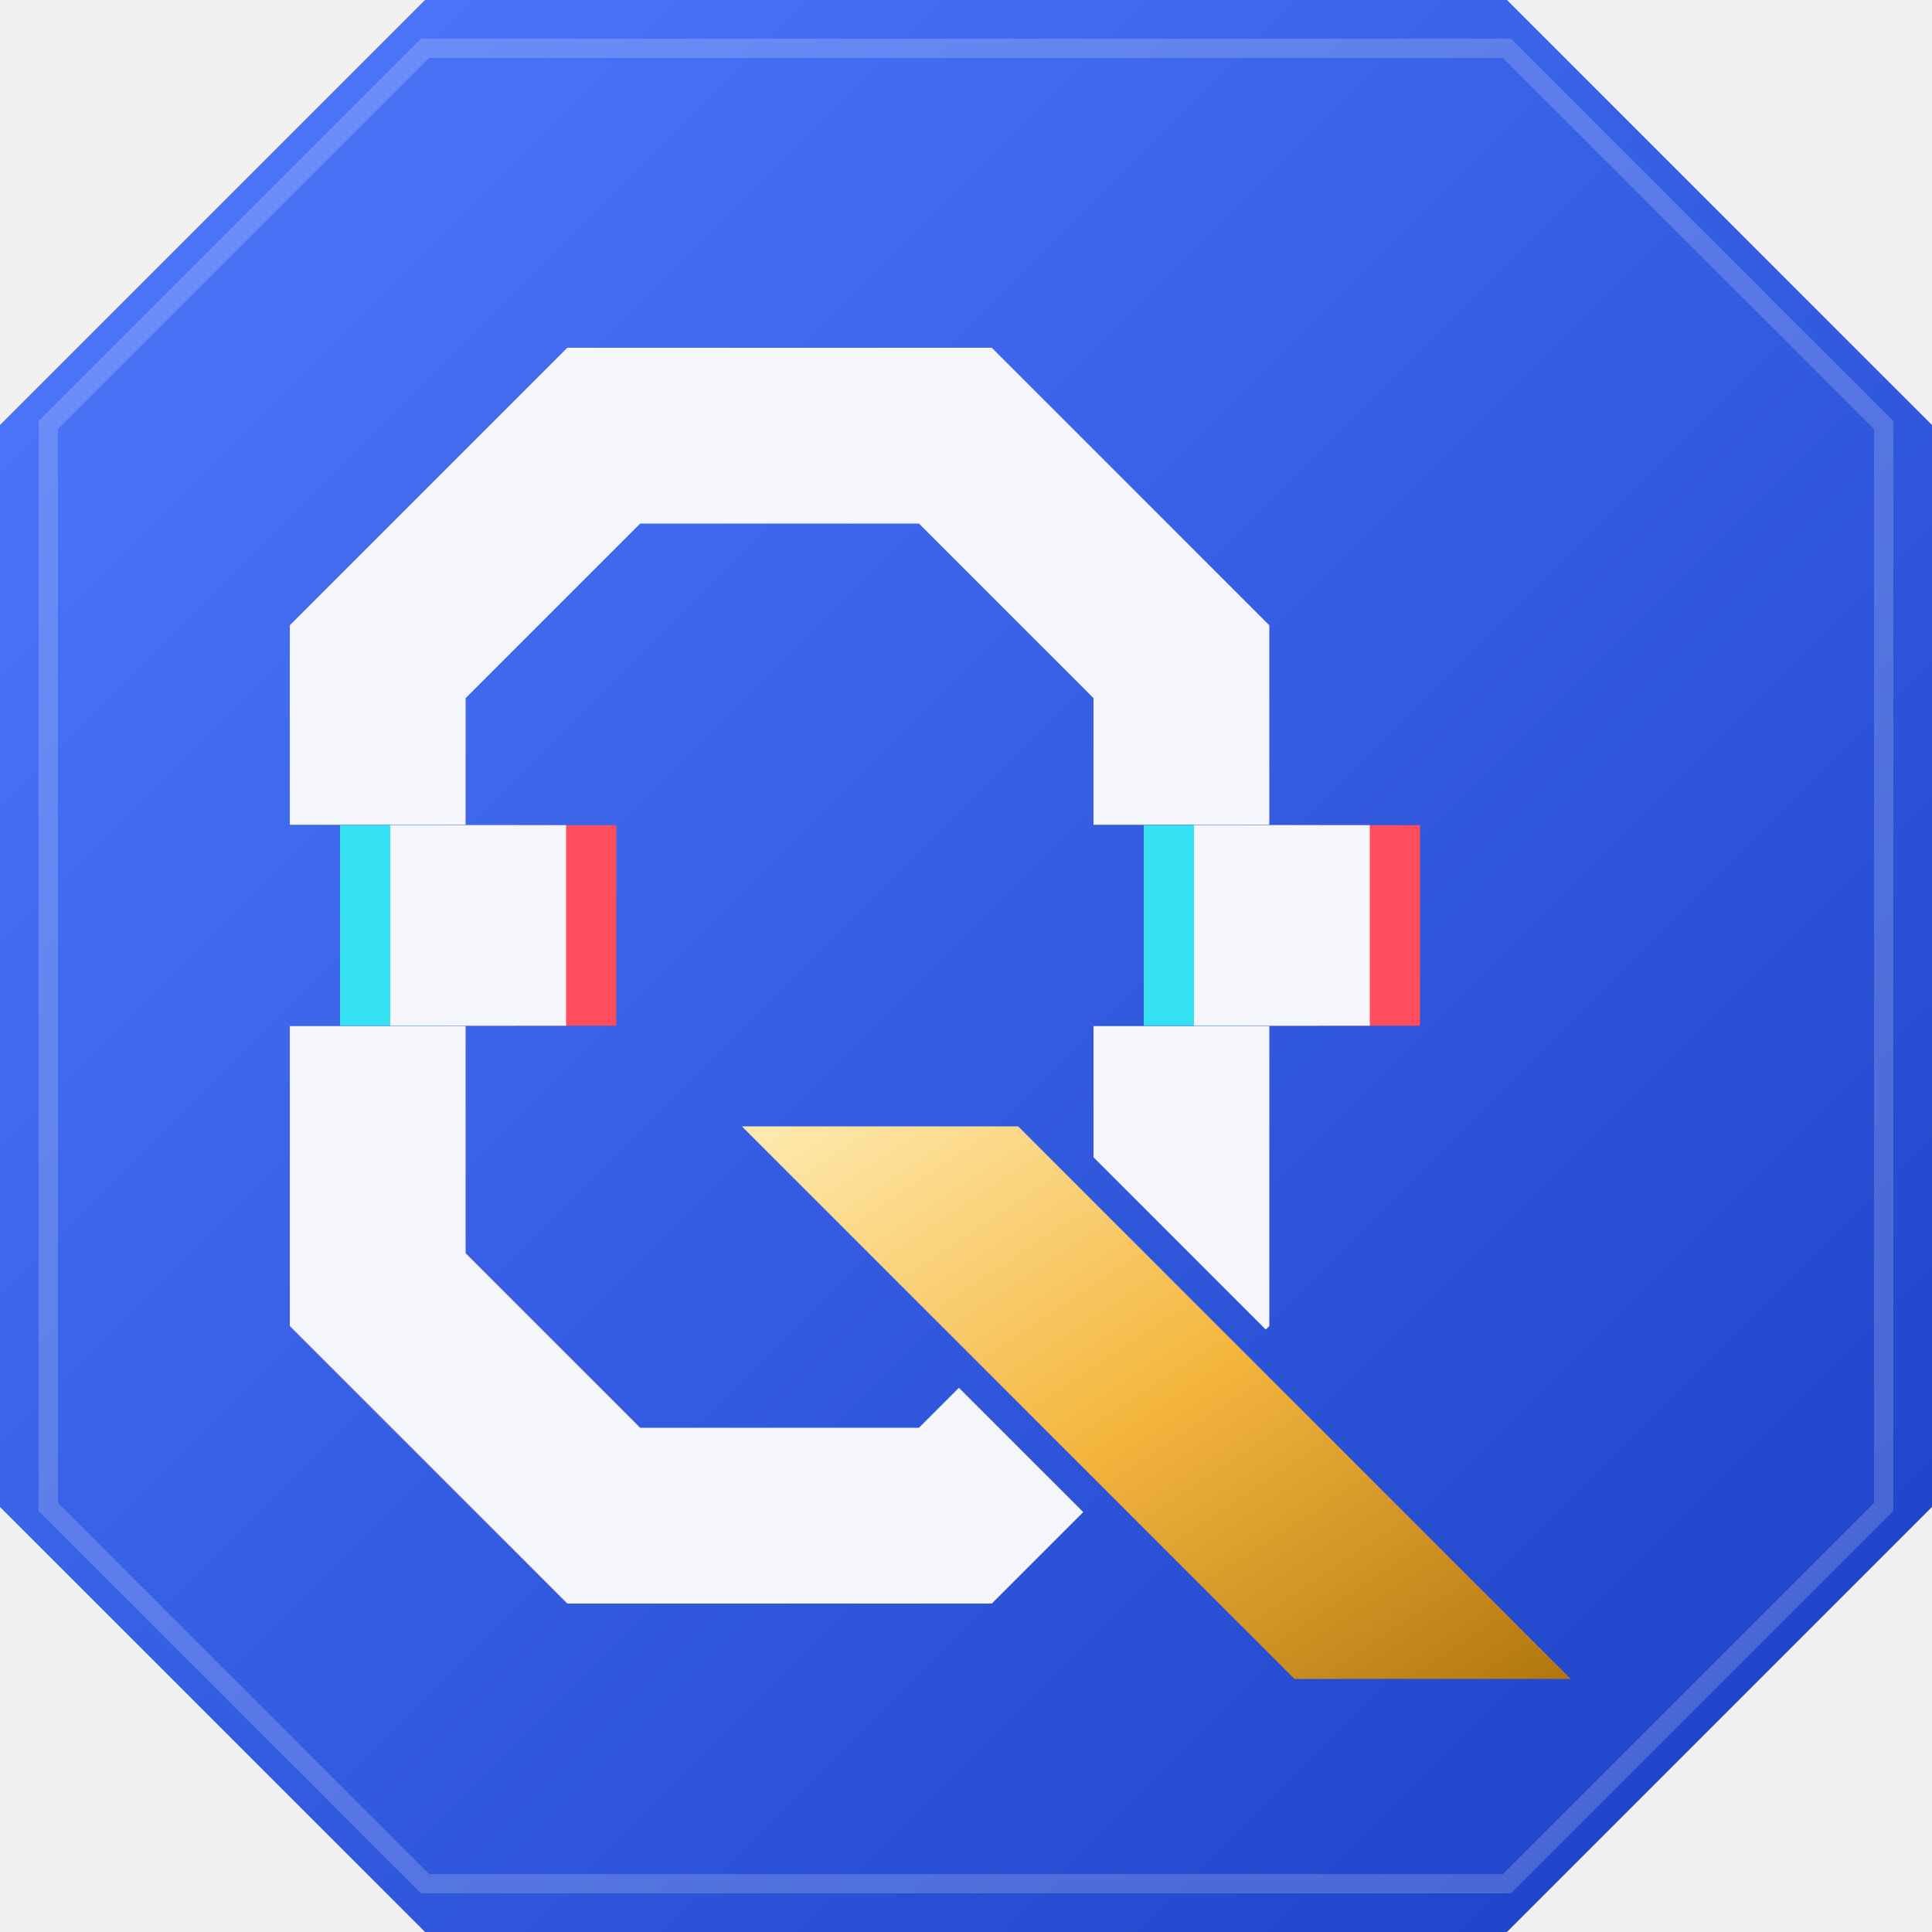
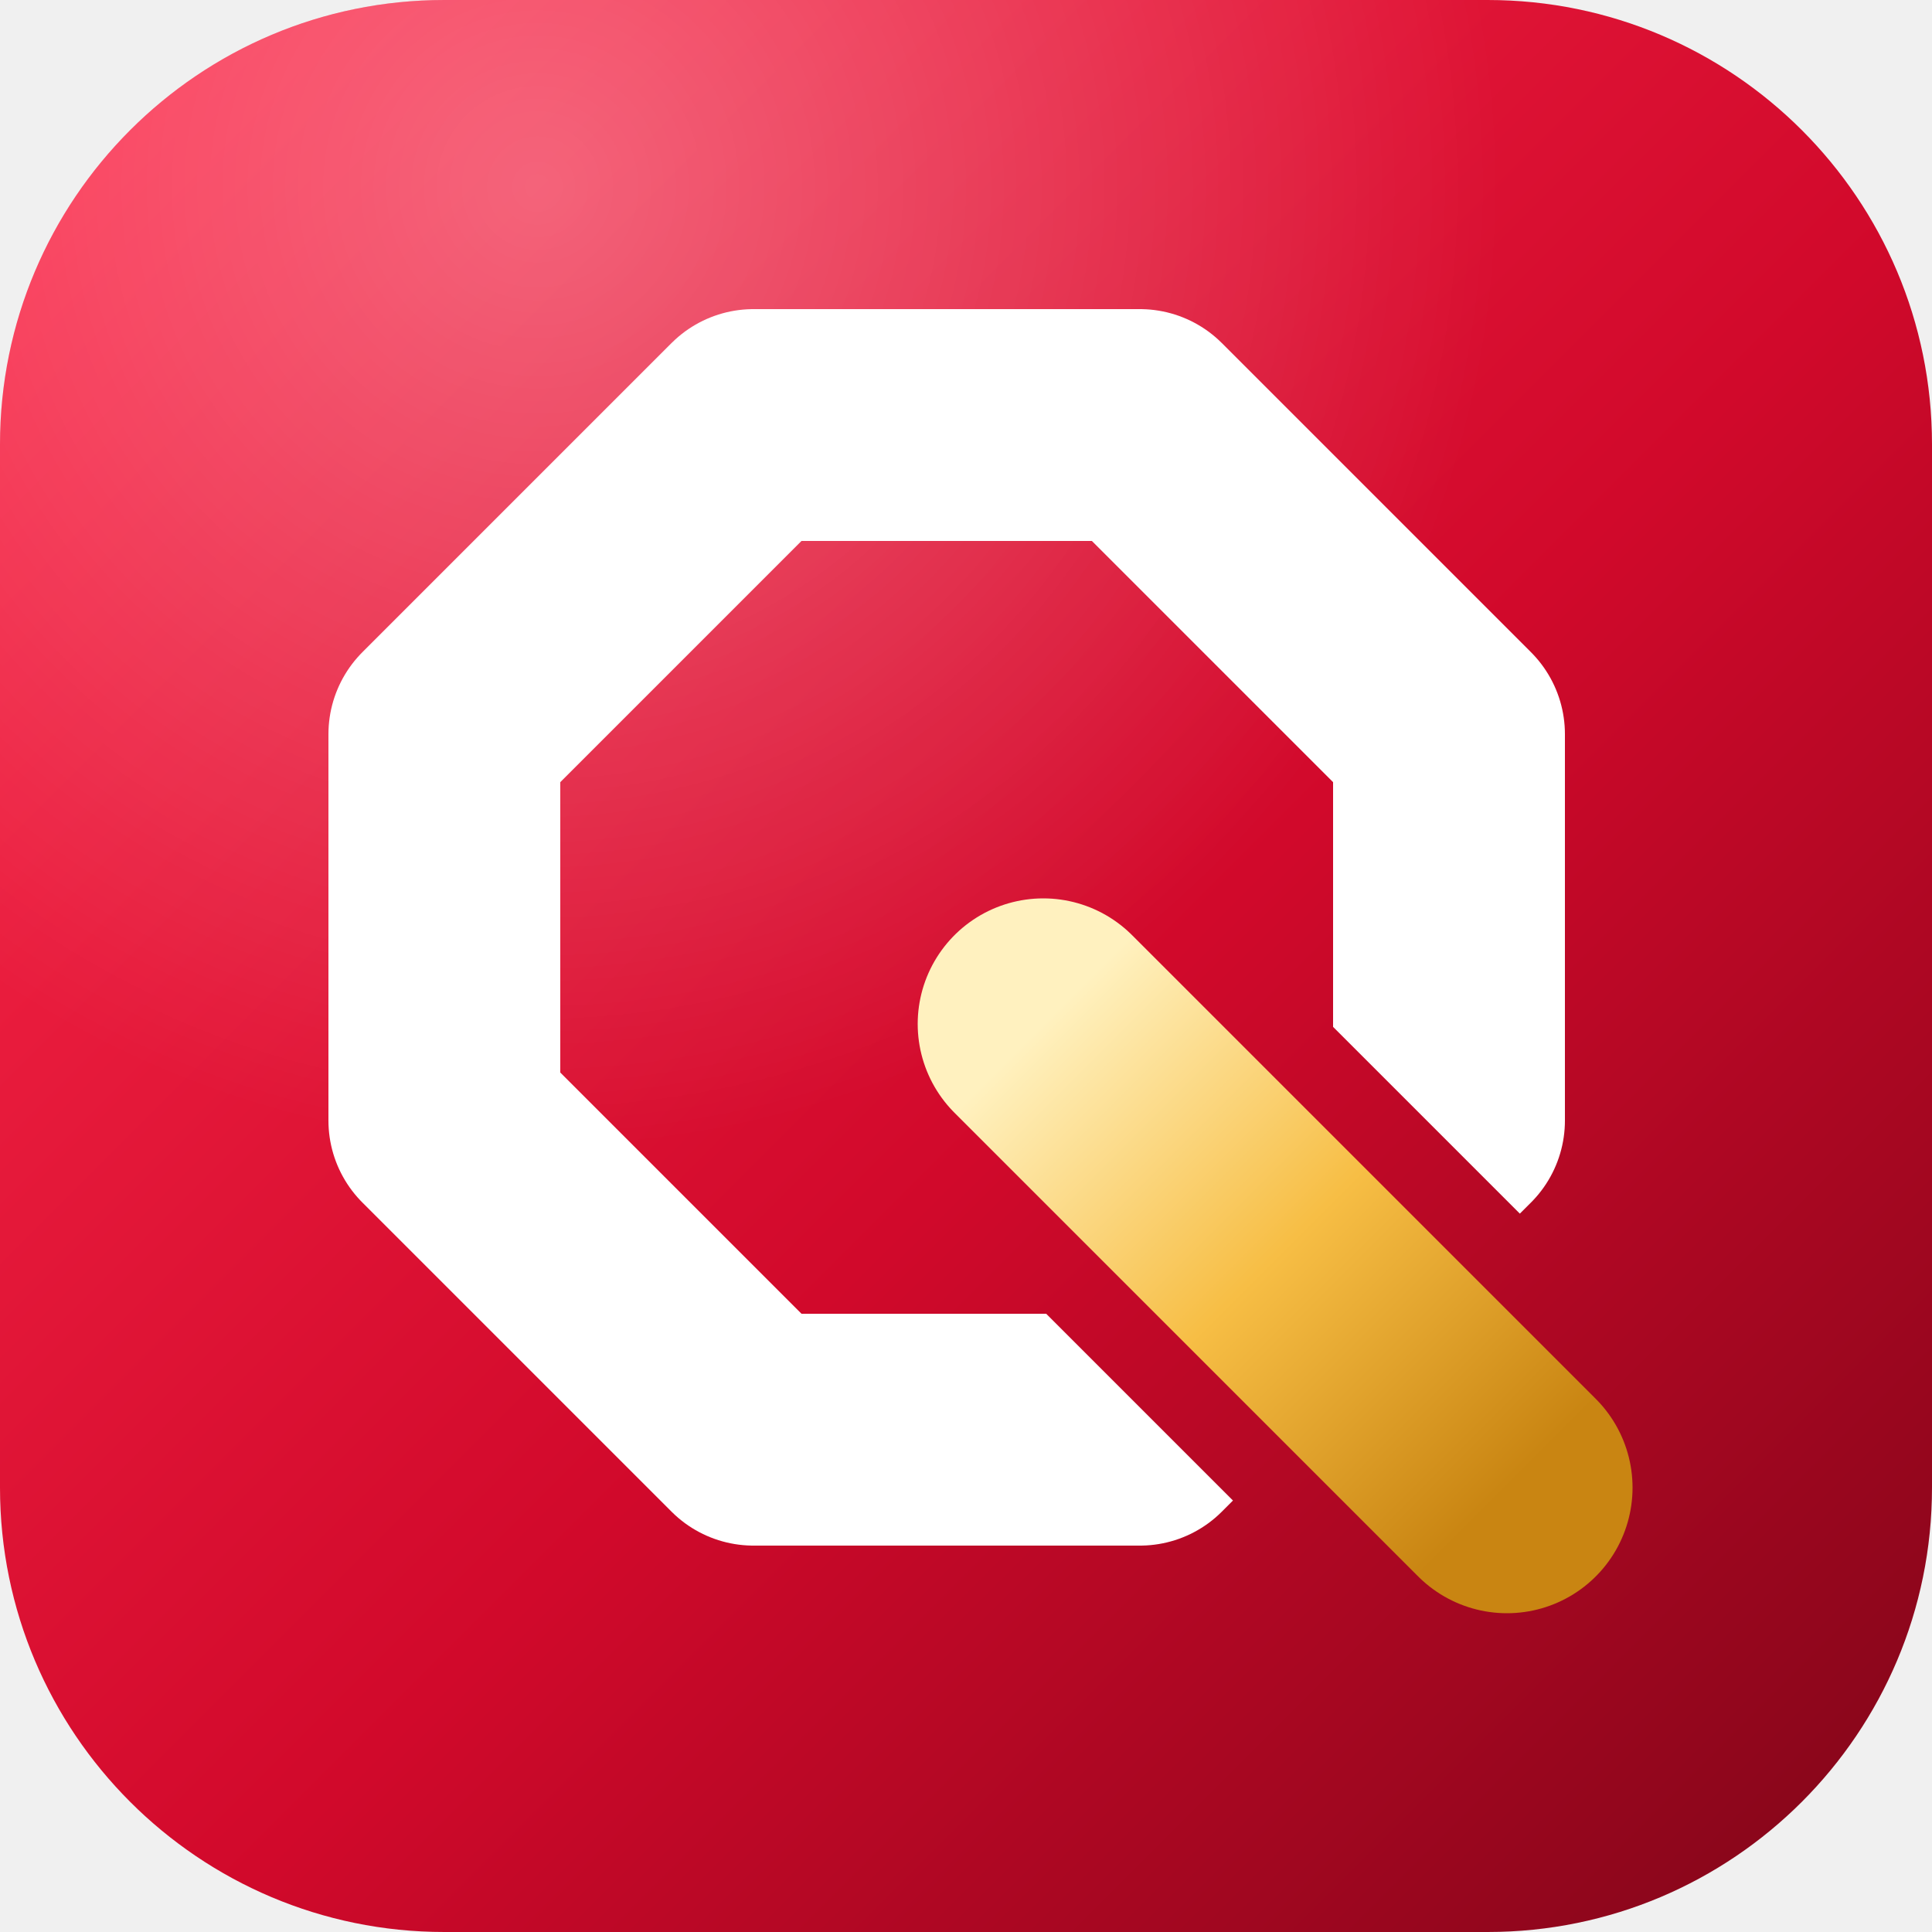
<svg xmlns="http://www.w3.org/2000/svg" viewBox="0 0 200 200" width="200" height="200">
  <defs>
-     <linearGradient id="tI1" x1="0" y1="0" x2="1" y2="1">
-       <stop offset="0" stop-color="#4F7BFF" />
-       <stop offset="1" stop-color="#1B3FC4" />
+     <linearGradient id="t" x1="0" y1="0" x2="1" y2="1">
+       <stop offset="0" stop-color="#FF2D4D" />
+       <stop offset=".55" stop-color="#D1092B" />
+       <stop offset="1" stop-color="#7E0518" />
    </linearGradient>
+     <radialGradient id="h" cx=".28" cy=".1" r=".9">
+       <stop offset="0" stop-color="#fff" stop-opacity=".3" />
+       <stop offset=".55" stop-color="#fff" stop-opacity="0" />
+     </radialGradient>
+     <linearGradient id="g" x1="0" y1="0" x2="1" y2="1">
+       <stop offset="0" stop-color="#FFF1BF" />
+       <stop offset=".5" stop-color="#F7BE45" />
+       <stop offset="1" stop-color="#C98512" />
+     </linearGradient>
+     <mask id="k" maskUnits="userSpaceOnUse" x="0" y="0" width="200" height="200">
+       <rect width="200" height="200" fill="#fff" />
+       <path d="M110 108L158 156" stroke="#000" stroke-width="42" />
+     </mask>
  </defs>
-   <path d="M44 0H156L200 44V156L156 200H44L0 156V44Z" fill="url(#tI1)" />
-   <path d="M44 5H156L195 44V156L156 195H44L5 156V44Z" fill="none" stroke="#FFFFFF" stroke-opacity=".18" stroke-width="2" />
-   <g transform="translate(30 36) scale(1.3)">
-     <defs>
-       <linearGradient id="gI1" x1="0" y1="0" x2="1" y2="1">
-         <stop offset="0" stop-color="#FFEBB0" />
-         <stop offset=".5" stop-color="#F4B63E" />
-         <stop offset="1" stop-color="#B27610" />
-       </linearGradient>
-       <mask id="kI1" maskUnits="userSpaceOnUse" x="-50" y="-50" width="400" height="260">
-         <rect x="-50" y="-50" width="400" height="260" fill="#fff" />
-         <path d="M36 62H58L102 106H80Z" fill="#000" stroke="#000" stroke-width="5" stroke-linejoin="miter" />
-       </mask>
-     </defs>
-     <defs>
-       <clipPath id="cI10">
-         <rect x="-80" y="-60" width="338" height="98" />
-       </clipPath>
-       <clipPath id="cI11">
-         <rect x="-80" y="38" width="338" height="16" />
-       </clipPath>
-       <clipPath id="cI12">
-         <rect x="-80" y="54" width="338" height="206" />
-       </clipPath>
-     </defs>
-     <g clip-path="url(#cI10)">
-       <g transform="translate(0 0)">
-         <g transform="translate(0 0)">
-           <g fill="none" stroke="#F4F6FB" stroke-width="14" stroke-linejoin="miter" stroke-miterlimit="4" mask="url(#kI1)">
-             <path d="M25 7H53L71 25V75L53 93H25L7 75V25Z" />
-           </g>
-           <path d="M36 62H58L102 106H80Z" fill="url(#gI1)" />
-         </g>
-       </g>
-     </g>
-     <g clip-path="url(#cI11)">
-       <g transform="translate(4 0)">
-         <g transform="translate(0 0)">
-           <g fill="none" stroke="#35E0F2" stroke-width="14" stroke-linejoin="miter" stroke-miterlimit="4" mask="url(#kI1)">
-             <path d="M25 7H53L71 25V75L53 93H25L7 75V25Z" />
-           </g>
-           <path d="M36 62H58L102 106H80Z" fill="#35E0F2" />
-         </g>
-       </g>
-       <g transform="translate(12 0)">
-         <g transform="translate(0 0)">
-           <g fill="none" stroke="#FF4D5E" stroke-width="14" stroke-linejoin="miter" stroke-miterlimit="4" mask="url(#kI1)">
-             <path d="M25 7H53L71 25V75L53 93H25L7 75V25Z" />
-           </g>
-           <path d="M36 62H58L102 106H80Z" fill="#FF4D5E" />
-         </g>
-       </g>
-       <g transform="translate(8 0)">
-         <g transform="translate(0 0)">
-           <g fill="none" stroke="#F4F6FB" stroke-width="14" stroke-linejoin="miter" stroke-miterlimit="4" mask="url(#kI1)">
-             <path d="M25 7H53L71 25V75L53 93H25L7 75V25Z" />
-           </g>
-           <path d="M36 62H58L102 106H80Z" fill="url(#gI1)" />
-         </g>
-       </g>
-     </g>
-     <g clip-path="url(#cI12)">
-       <g transform="translate(0 0)">
-         <g transform="translate(0 0)">
-           <g fill="none" stroke="#F4F6FB" stroke-width="14" stroke-linejoin="miter" stroke-miterlimit="4" mask="url(#kI1)">
-             <path d="M25 7H53L71 25V75L53 93H25L7 75V25Z" />
-           </g>
-           <path d="M36 62H58L102 106H80Z" fill="url(#gI1)" />
-         </g>
-       </g>
-     </g>
+   <rect width="200" height="200" rx="46" fill="url(#t)" />
+   <rect width="200" height="200" rx="46" fill="url(#h)" />
+   <g mask="url(#k)">
+     <path d="M78 44H118L150 76V116L118 148H78L46 116V76Z" fill="none" stroke="#fff" stroke-width="24" stroke-linejoin="round" />
  </g>
+   <path d="M108 106L156 154" stroke="url(#g)" stroke-width="26" stroke-linecap="round" fill="none" />
</svg>
